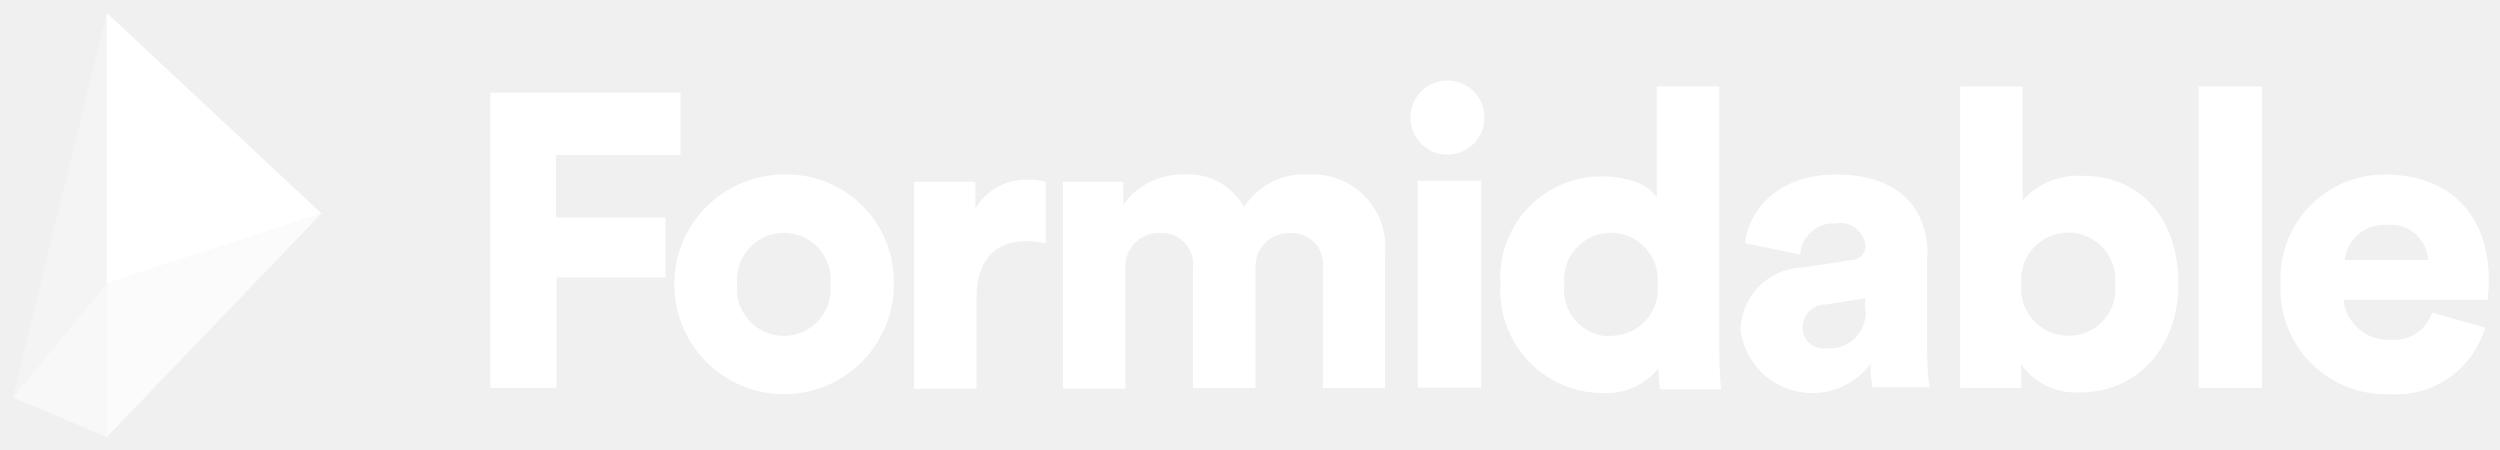
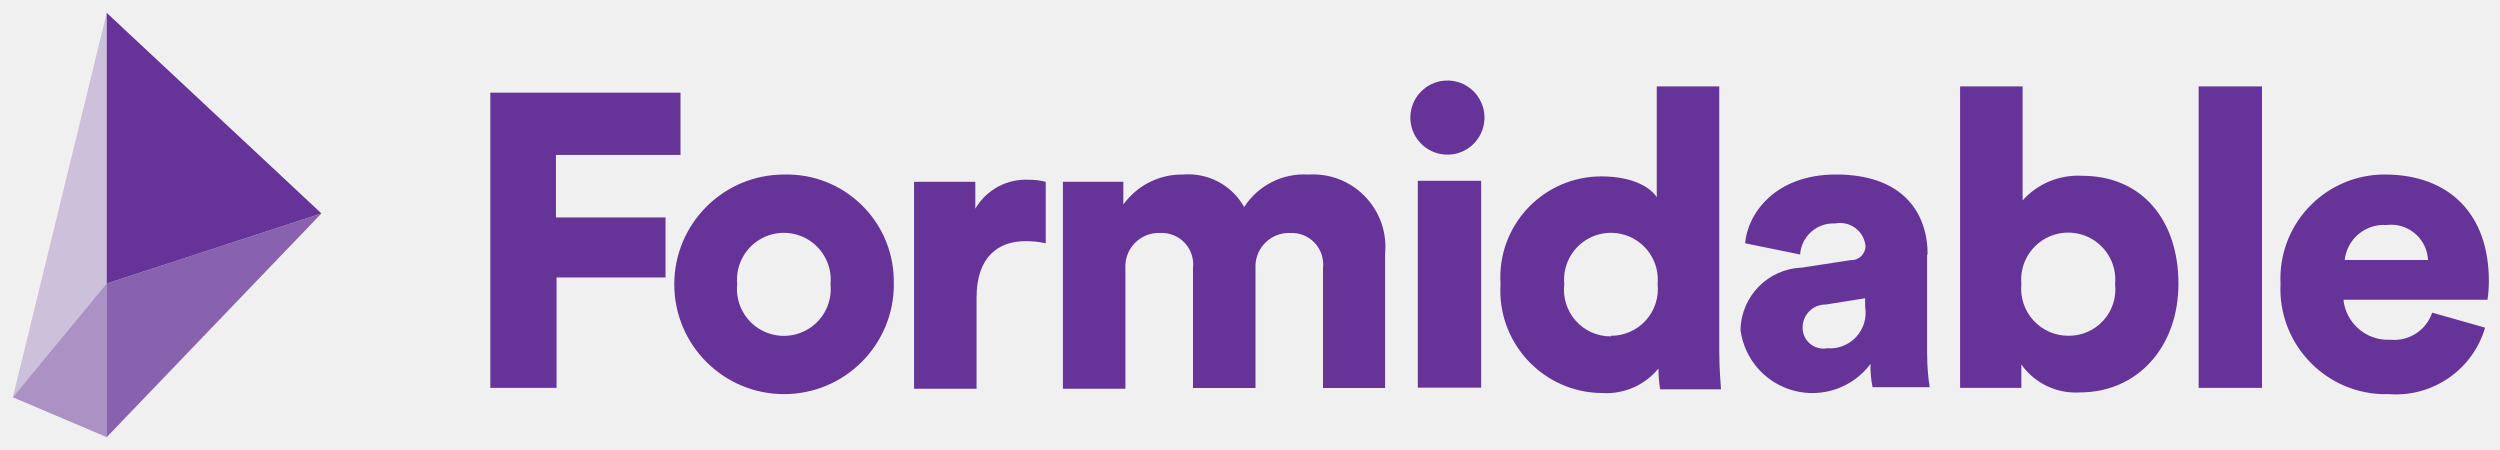
<svg xmlns="http://www.w3.org/2000/svg" viewBox="0 0 100 18">
  <svg viewBox="0 0 51.8 70" preserveAspectRatio="xMinYMin meet">
-     <path class="logo-layer-1" fill="rgba(255, 255, 255, 0.25)" d="M16.6 2L2 61.8l14.6-17.7z" />
-     <path class="logo-layer-2" fill="rgba(255, 255, 255, 1)" d="M16.6 2L50 33.2 16.6 44.1z" />
-     <path class="logo-layer-3" fill="rgba(255, 255, 255, 0.75)" d="M16.6 68L50 33.2 16.6 44.1z" />
-     <path class="logo-layer-4" fill="rgba(255, 255, 255, 0.5)" d="M2 61.8l14.6-17.7V68z" />
+     <path class="logo-layer-1" fill="rgba(102, 51, 153, 0.25)" d="M16.6 2L2 61.8l14.6-17.7z" />
+     <path class="logo-layer-2" fill="rgba(102, 51, 153, 1)" d="M16.6 2L50 33.2 16.6 44.1z" />
+     <path class="logo-layer-3" fill="rgba(102, 51, 153, 0.75)" d="M16.6 68L50 33.2 16.6 44.1z" />
+     <path class="logo-layer-4" fill="rgba(102, 51, 153, 0.5)" d="M2 61.8l14.6-17.7V68z" />
  </svg>
  <svg viewBox="0 0 97 18" height="15" y="2" preserveAspectRatio="xMaxYMin meet">
-     <path fill="#fff" d="M3.685 8.038h5.26v2.88h-5.23v5.3H.535V2.048h9.13v2.99h-5.98v3zm16.22 3.2a5.27 5.27 0 1 1-5.28-5.26h.284a5.13 5.13 0 0 1 4.991 5.26zm-3.04 0a2.25 2.25 0 1 0-4.48 0 2.252 2.252 0 1 0 4.48 0zm6.95-3.62v-1.29h-2.94v9.93h3v-4.38c0-2 1.1-2.7 2.32-2.7a4.12 4.12 0 0 1 1 .1v-2.95a3 3 0 0 0-.8-.1 2.81 2.81 0 0 0-2.58 1.39zm16.532-1.632a3.479 3.479 0 0 0-.547-.008 3.41 3.41 0 0 0-3.08 1.56 3.07 3.07 0 0 0-2.94-1.56 3.46 3.46 0 0 0-2.86 1.44v-1.09h-2.9v9.93h3V10.5a1.61 1.61 0 0 1 1.5-1.717h.144a1.51 1.51 0 0 1 1.6 1.68v5.76h3v-5.74a1.61 1.61 0 0 1 1.517-1.7h.143a1.51 1.51 0 0 1 1.58 1.68v5.76h2.98V9.778a3.48 3.48 0 0 0-3.137-3.792zm4.708 10.221h3.04V6.278h-3.04v9.93zm1.52-14.74h-.02a1.779 1.779 0 1 0 .02.001zm12.95 13.04c0 .9.08 1.56.08 1.78h-2.92a6.9 6.9 0 0 1-.08-1 3.21 3.21 0 0 1-2.66 1.18q-.155 0-.309-.009a4.92 4.92 0 0 1-4.611-5.211q-.011-.155-.011-.311a4.85 4.85 0 0 1 4.831-4.869c1.68 0 2.44.62 2.68 1V1.748h3v12.76zm-2.96-3.27a2.25 2.25 0 1 0-4.48 0 2.24 2.24 0 0 0 2.24 2.51v-.03a2.24 2.24 0 0 0 2.24-2.479zm12.94 3.41a9.746 9.746 0 0 0 .12 1.54h-2.74a4.77 4.77 0 0 1-.1-1.12 3.48 3.48 0 0 1-6.24-1.62 3.05 3.05 0 0 1 2.94-3l2.34-.36h.041a.68.68 0 0 0 .679-.681q-.006-.055-.016-.11a1.23 1.23 0 0 0-1.444-.97 1.6 1.6 0 0 0-1.68 1.49l-2.64-.54c.12-1.42 1.44-3.3 4.36-3.3 3.22 0 4.4 1.84 4.4 3.84H69.5v4.83zm-2.98-2.33v-.4l-1.88.3h-.02a1.1 1.1 0 0 0-1.1 1.1 1 1 0 0 0 1.18 1 1.71 1.71 0 0 0 1.82-1.999zm15.04-1.1c0 3.04-1.96 5.22-4.74 5.22a3.2 3.2 0 0 1-2.8-1.34v1.12h-2.94V1.748h3v5.47a3.57 3.57 0 0 1 2.86-1.18c2.88 0 4.62 2.14 4.62 5.18zm-3.04.02a2.26 2.26 0 1 0-4.5 0 2.26 2.26 0 0 0 2.26 2.48 2.23 2.23 0 0 0 2.24-2.479zm4.01 4.98h3.04V1.748h-3.04v14.47zm13.87-4.23h-6.92a2.15 2.15 0 0 0 2.26 1.92 1.92 1.92 0 0 0 2-1.3l2.54.72a4.46 4.46 0 0 1-4.64 3.19h-.367a5.06 5.06 0 0 1-4.813-5.3q-.006-.123-.006-.246a5 5 0 0 1 5.006-4.994c3.1 0 5 1.9 5 5.1a6.118 6.118 0 0 1-.065.911zm-2.86-1.91q0-.068-.012-.136A1.78 1.78 0 0 0 91.545 8.4a1.89 1.89 0 0 0-2 1.68h4z" />
+     <path fill="#639" d="M3.685 8.038h5.26v2.88h-5.23v5.3H.535V2.048h9.13v2.99h-5.98v3zm16.22 3.2a5.27 5.27 0 1 1-5.28-5.26h.284a5.13 5.13 0 0 1 4.991 5.26zm-3.04 0a2.25 2.25 0 1 0-4.48 0 2.252 2.252 0 1 0 4.48 0zm6.95-3.62v-1.29h-2.94v9.93h3v-4.38c0-2 1.1-2.7 2.32-2.7a4.12 4.12 0 0 1 1 .1v-2.95a3 3 0 0 0-.8-.1 2.81 2.81 0 0 0-2.58 1.39zm16.532-1.632a3.479 3.479 0 0 0-.547-.008 3.41 3.41 0 0 0-3.08 1.56 3.07 3.07 0 0 0-2.94-1.56 3.46 3.46 0 0 0-2.86 1.44v-1.09h-2.9v9.93h3V10.5a1.61 1.61 0 0 1 1.5-1.717h.144a1.51 1.51 0 0 1 1.6 1.68v5.76h3v-5.74a1.61 1.61 0 0 1 1.517-1.7h.143a1.51 1.51 0 0 1 1.58 1.68v5.76h2.98V9.778a3.48 3.48 0 0 0-3.137-3.792zm4.708 10.221h3.04V6.278h-3.04v9.93zm1.52-14.74h-.02a1.779 1.779 0 1 0 .02.001zm12.95 13.04c0 .9.08 1.56.08 1.78h-2.92a6.9 6.9 0 0 1-.08-1 3.21 3.21 0 0 1-2.66 1.18q-.155 0-.309-.009a4.92 4.92 0 0 1-4.611-5.211q-.011-.155-.011-.311a4.85 4.85 0 0 1 4.831-4.869c1.68 0 2.44.62 2.68 1V1.748h3v12.76zm-2.96-3.27a2.25 2.25 0 1 0-4.48 0 2.24 2.24 0 0 0 2.24 2.51v-.03a2.24 2.24 0 0 0 2.24-2.479zm12.94 3.41a9.746 9.746 0 0 0 .12 1.54h-2.74a4.77 4.77 0 0 1-.1-1.12 3.48 3.48 0 0 1-6.24-1.62 3.05 3.05 0 0 1 2.94-3l2.34-.36h.041a.68.68 0 0 0 .679-.681q-.006-.055-.016-.11a1.23 1.23 0 0 0-1.444-.97 1.6 1.6 0 0 0-1.68 1.49l-2.64-.54c.12-1.42 1.44-3.3 4.36-3.3 3.22 0 4.4 1.84 4.4 3.84H69.5v4.83zm-2.98-2.33v-.4l-1.88.3h-.02a1.1 1.1 0 0 0-1.1 1.1 1 1 0 0 0 1.18 1 1.71 1.71 0 0 0 1.82-1.999zm15.04-1.1c0 3.04-1.96 5.22-4.74 5.22a3.2 3.2 0 0 1-2.8-1.34v1.12h-2.94V1.748h3v5.47a3.57 3.57 0 0 1 2.86-1.18c2.88 0 4.62 2.14 4.62 5.18zm-3.04.02a2.26 2.26 0 1 0-4.5 0 2.26 2.26 0 0 0 2.26 2.48 2.23 2.23 0 0 0 2.24-2.479zm4.01 4.98h3.04V1.748h-3.04v14.47zm13.87-4.23h-6.92a2.15 2.15 0 0 0 2.26 1.92 1.92 1.92 0 0 0 2-1.3l2.54.72a4.46 4.46 0 0 1-4.64 3.19h-.367a5.06 5.06 0 0 1-4.813-5.3q-.006-.123-.006-.246a5 5 0 0 1 5.006-4.994c3.1 0 5 1.9 5 5.1a6.118 6.118 0 0 1-.065.911zm-2.86-1.91q0-.068-.012-.136A1.78 1.78 0 0 0 91.545 8.4a1.89 1.89 0 0 0-2 1.68h4z" />
  </svg>
</svg>
